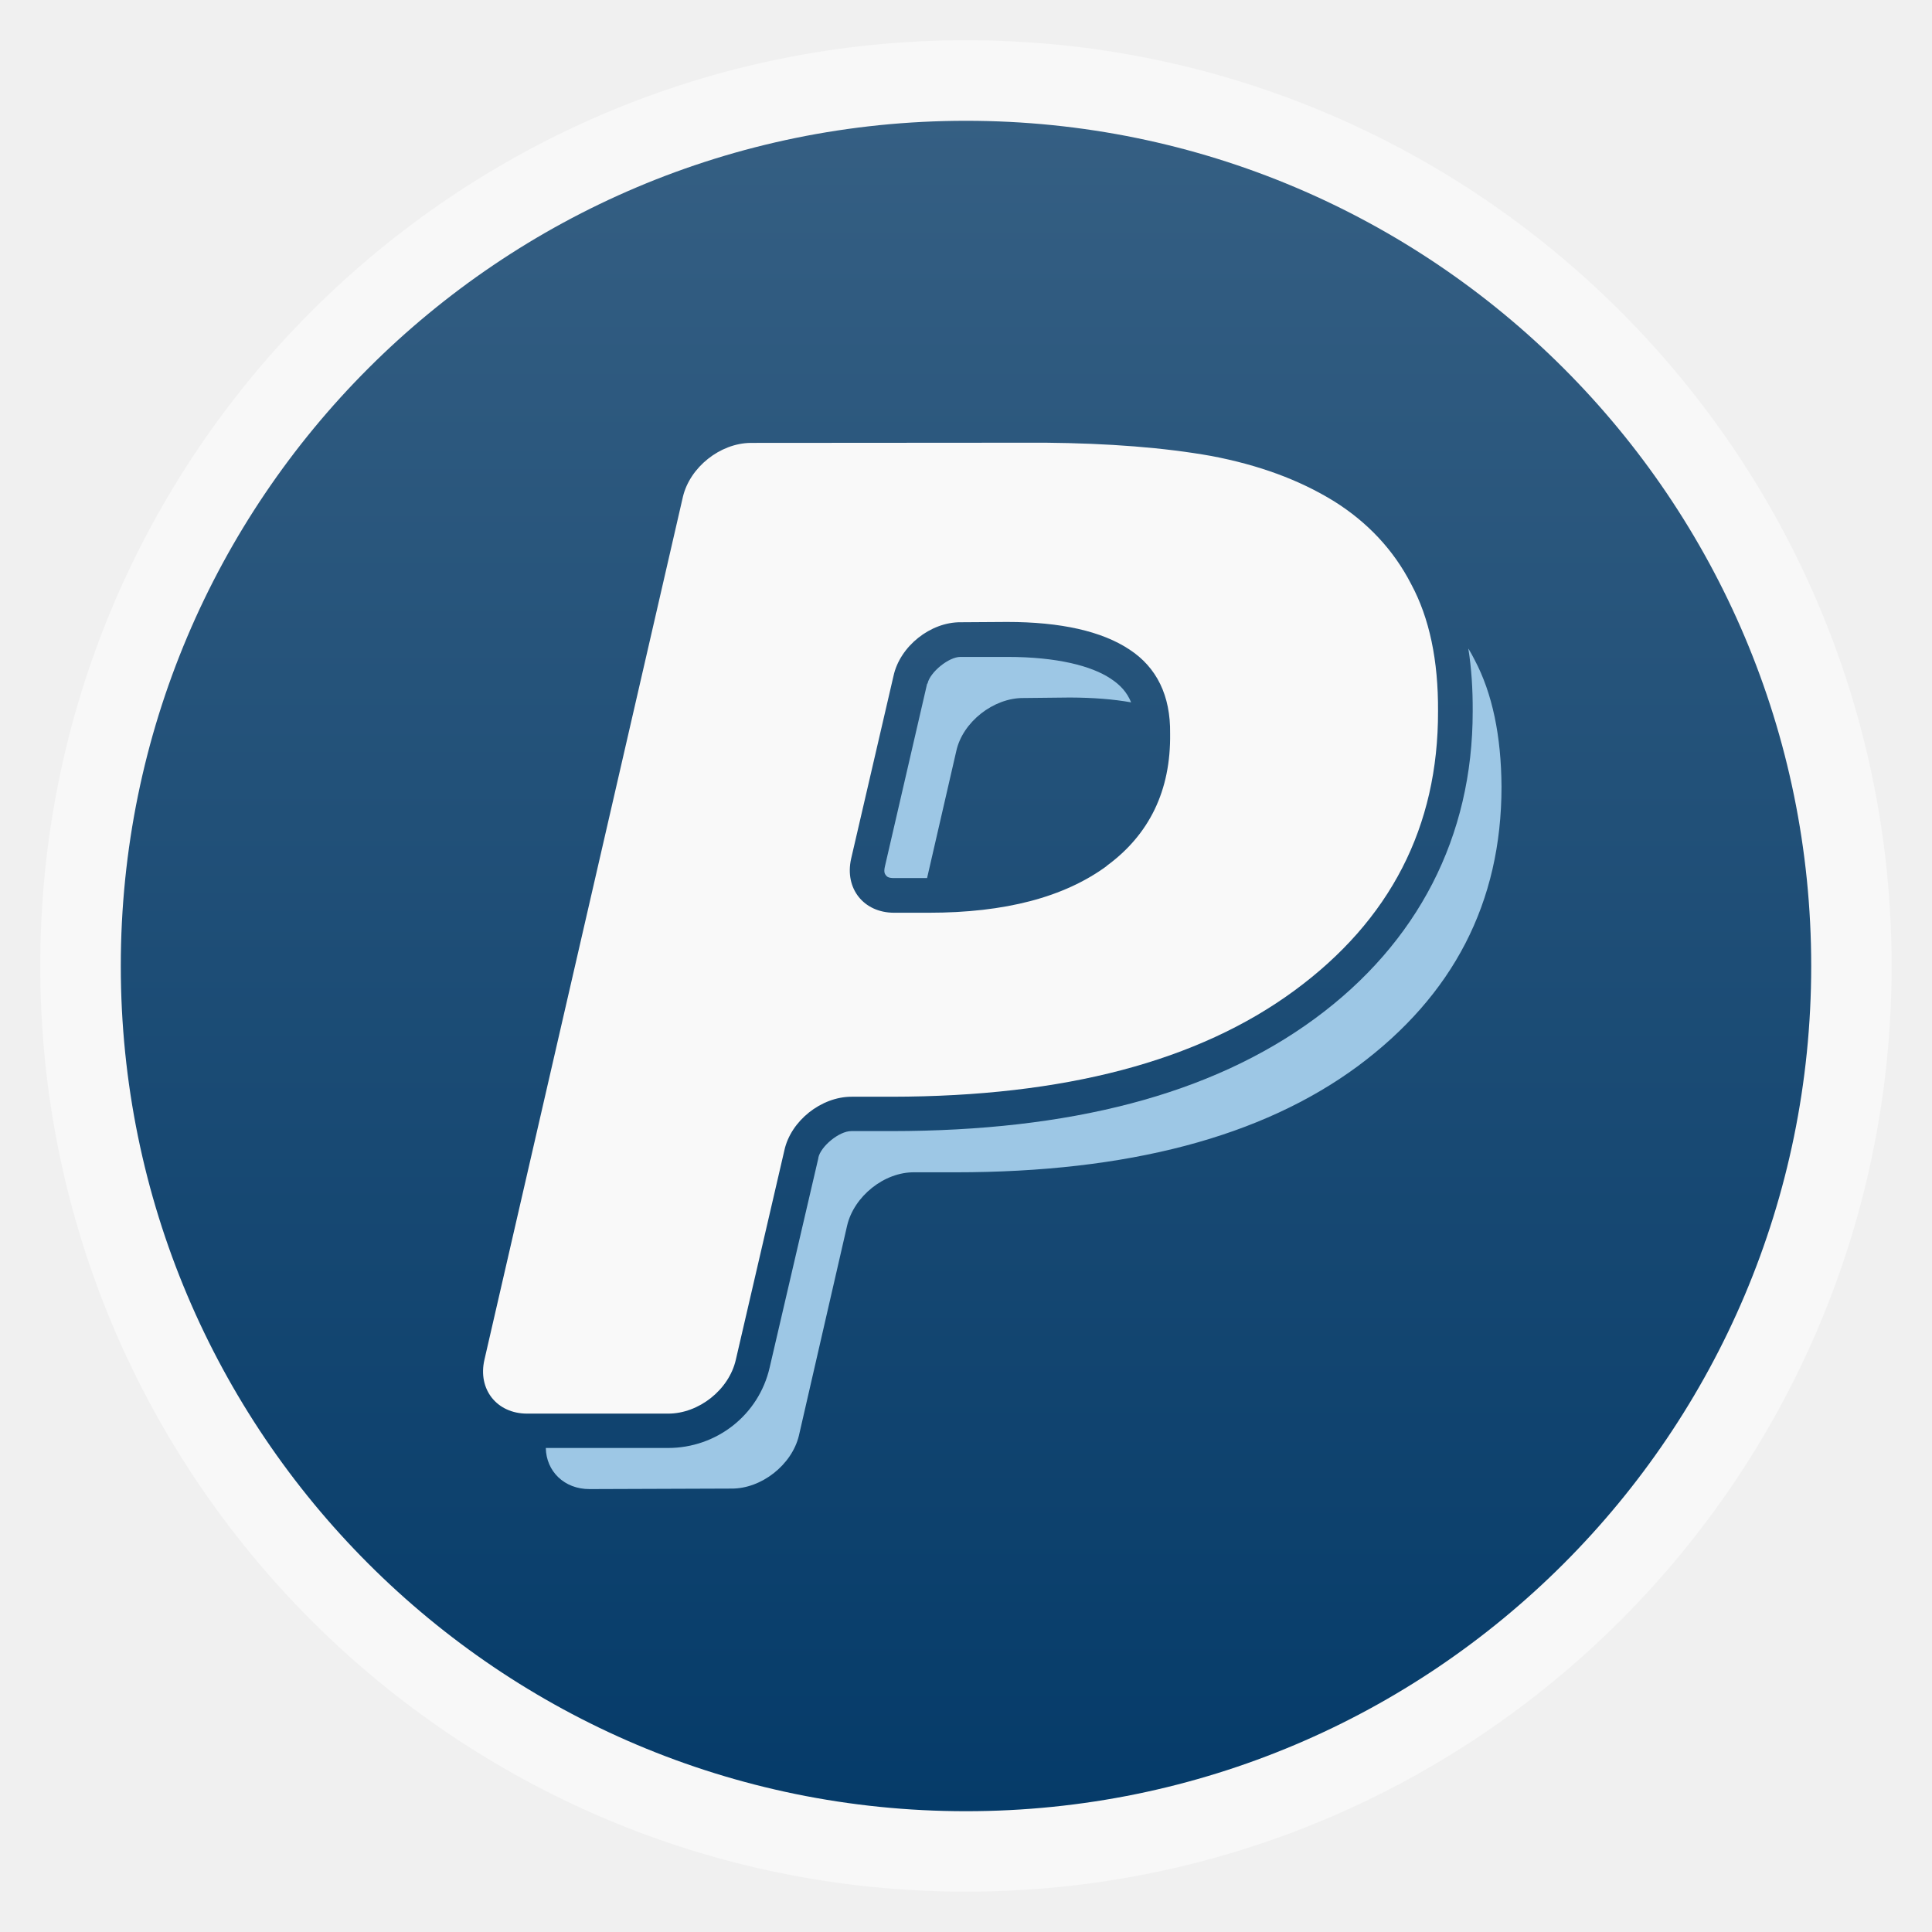
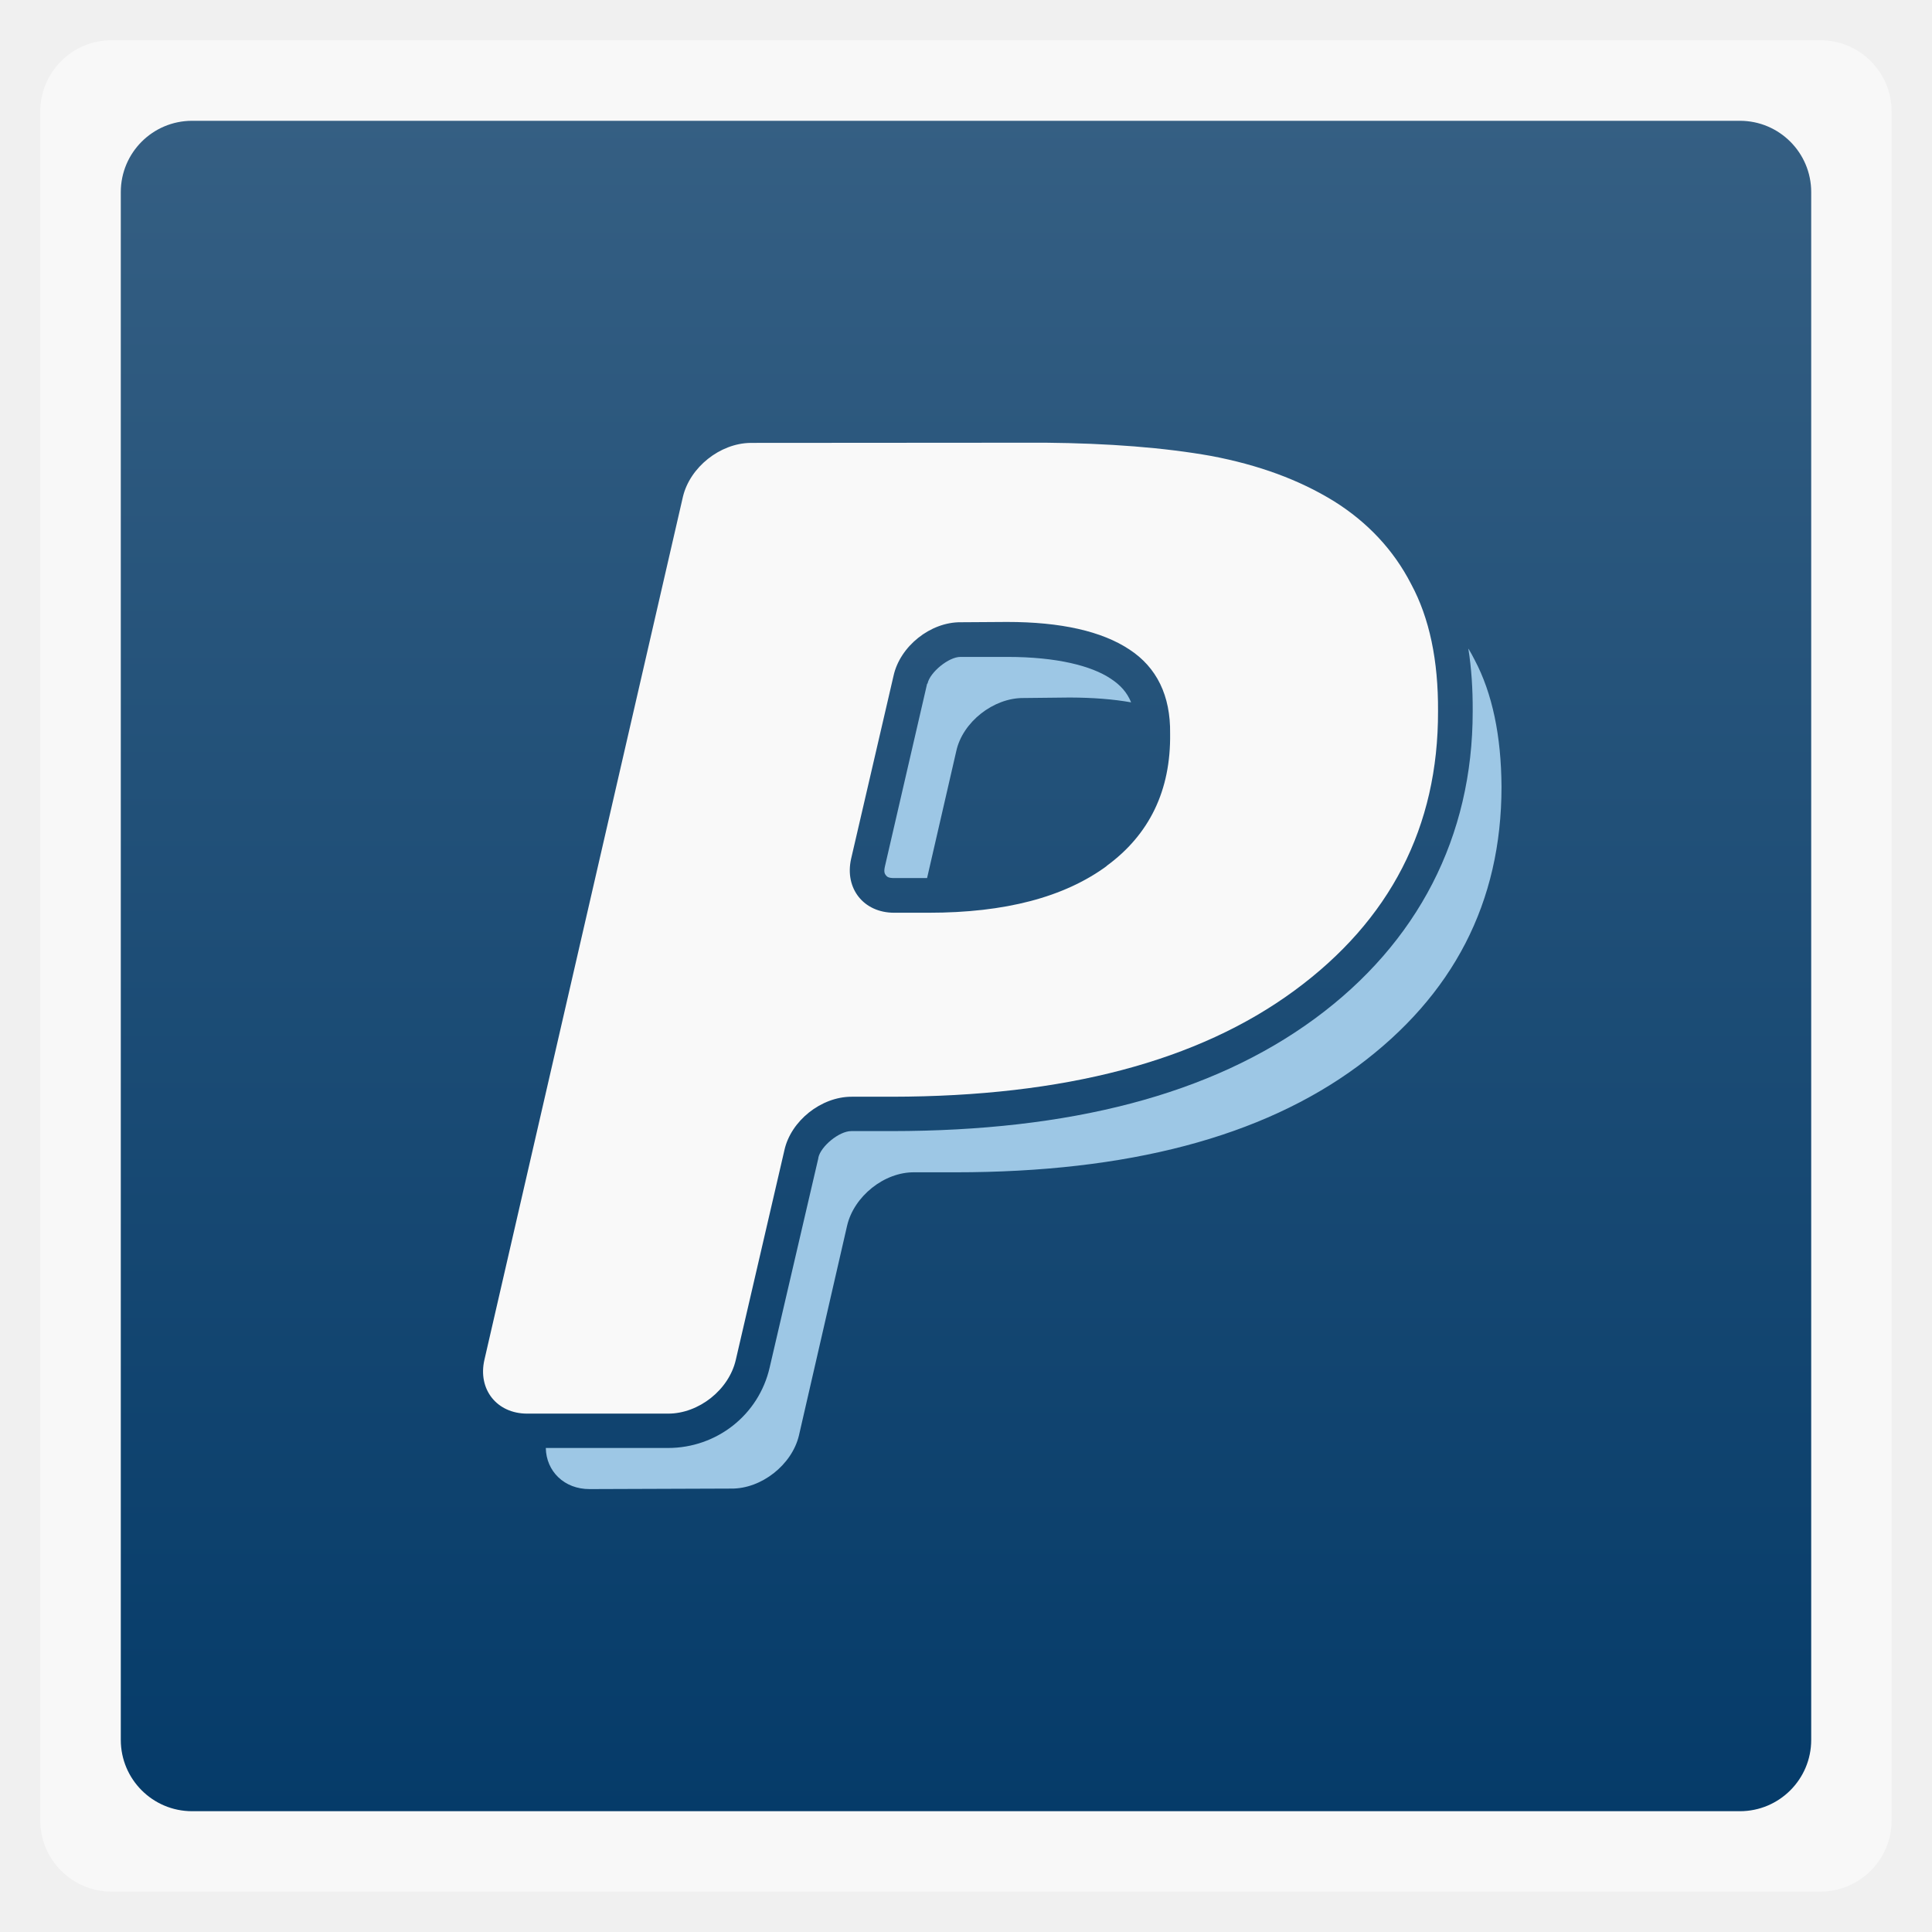
<svg xmlns="http://www.w3.org/2000/svg" xmlns:xlink="http://www.w3.org/1999/xlink" width="48" viewBox="0 0 13.547 13.547" height="48">
  <defs>
    <linearGradient id="0">
      <stop stop-color="#053b69" />
      <stop offset="1" stop-color="#355f83" />
    </linearGradient>
    <linearGradient xlink:href="#0" id="1" gradientUnits="userSpaceOnUse" gradientTransform="matrix(1.10528,0,0,1.10528,-134.2829,-295.7705)" y1="279.1" x2="0" y2="268.33" />
  </defs>
  <g>
-     <rect height="12.982" rx="6.491" y="0.282" x="0.282" width="12.982" opacity="0.5" fill="#ffffff" fill-rule="evenodd" />
-     <rect height="11.853" rx="5.926" y="0.847" x="0.847" width="11.853" fill="url(#1)" fill-rule="evenodd" />
+     <rect height="12.982" rx="0.5" y="0.282" x="0.282" width="12.982" opacity="0.5" fill="#ffffff" fill-rule="evenodd" />
+     <rect height="11.853" rx="0.5" y="0.847" x="0.847" width="11.853" fill="url(#1)" fill-rule="evenodd" />
  </g>
  <g transform="matrix(0.7065216,0,0,0.7065216,15.92982,1.987826)">
    <path d="m -7.974,3.625 c 0.031,0.195 0.044,0.401 0.043,0.617 3e-6,0.002 -2e-6,0.004 0,0.005 8.56e-4,1.24 -0.543,2.297 -1.567,3.049 -1.033,0.759 -2.439,1.115 -4.197,1.116 l -0.403,0 c -0.122,0 -0.303,0.152 -0.327,0.263 l 0,0.005 -0.483,2.077 c -0.108,0.474 -0.528,0.8 -1.009,0.8 l -1.213,0 c 0.004,0.231 0.183,0.409 0.435,0.408 l 1.406,-0.005 c 0.298,0.003 0.601,-0.235 0.671,-0.526 l 0.478,-2.082 c 0.067,-0.291 0.368,-0.536 0.671,-0.531 l 0.403,0 c 1.714,0 3.042,-0.351 3.993,-1.052 0.949,-0.704 1.428,-1.626 1.428,-2.775 -0.003,-0.502 -0.09,-0.926 -0.268,-1.261 -0.019,-0.037 -0.038,-0.072 -0.059,-0.107 z m -5.04,0.081 c -0.117,-0.001 -0.303,0.152 -0.327,0.263 l -0.005,0.005 -0.419,1.814 c -0.013,0.059 0.002,0.074 0.011,0.086 0.009,0.011 0.02,0.027 0.081,0.027 l 0.327,0 0.29,-1.261 c 0.063,-0.288 0.369,-0.528 0.666,-0.526 l 0.462,-0.005 c 0.227,9.918e-4 0.427,0.016 0.607,0.048 -0.041,-0.1 -0.106,-0.172 -0.204,-0.236 -0.188,-0.125 -0.529,-0.215 -1.025,-0.215 l -0.456,0 -0.005,0 z" fill="#9dc7e5" />
    <path d="M -8.542,2.983 C -8.716,2.644 -8.976,2.368 -9.309,2.16 -9.655,1.947 -10.056,1.801 -10.524,1.712 c -0.471,-0.084 -1.021,-0.126 -1.652,-0.132 l -2.922,0.002 c -0.304,0.004 -0.601,0.242 -0.671,0.534 l -1.97,8.565 c -0.068,0.293 0.122,0.535 0.424,0.535 l 1.4,0 c 0.303,0 0.603,-0.236 0.671,-0.535 l 0.482,-2.079 c 0.064,-0.291 0.364,-0.531 0.667,-0.531 l 0.4,0 c 1.712,-0.002 3.04,-0.352 3.994,-1.053 C -8.749,6.319 -8.272,5.392 -8.275,4.245 -8.272,3.742 -8.36,3.32 -8.542,2.983 m -3.022,2.799 c -0.422,0.309 -1.007,0.463 -1.766,0.463 l -0.343,0 c -0.302,0 -0.493,-0.24 -0.427,-0.535 l 0.421,-1.816 c 0.064,-0.293 0.366,-0.535 0.668,-0.532 l 0.458,-0.003 c 0.535,0 0.942,0.092 1.216,0.274 0.27,0.177 0.408,0.457 0.403,0.833 0.008,0.567 -0.207,1.005 -0.631,1.315" fill="#f9f9f9" />
  </g>
</svg>
